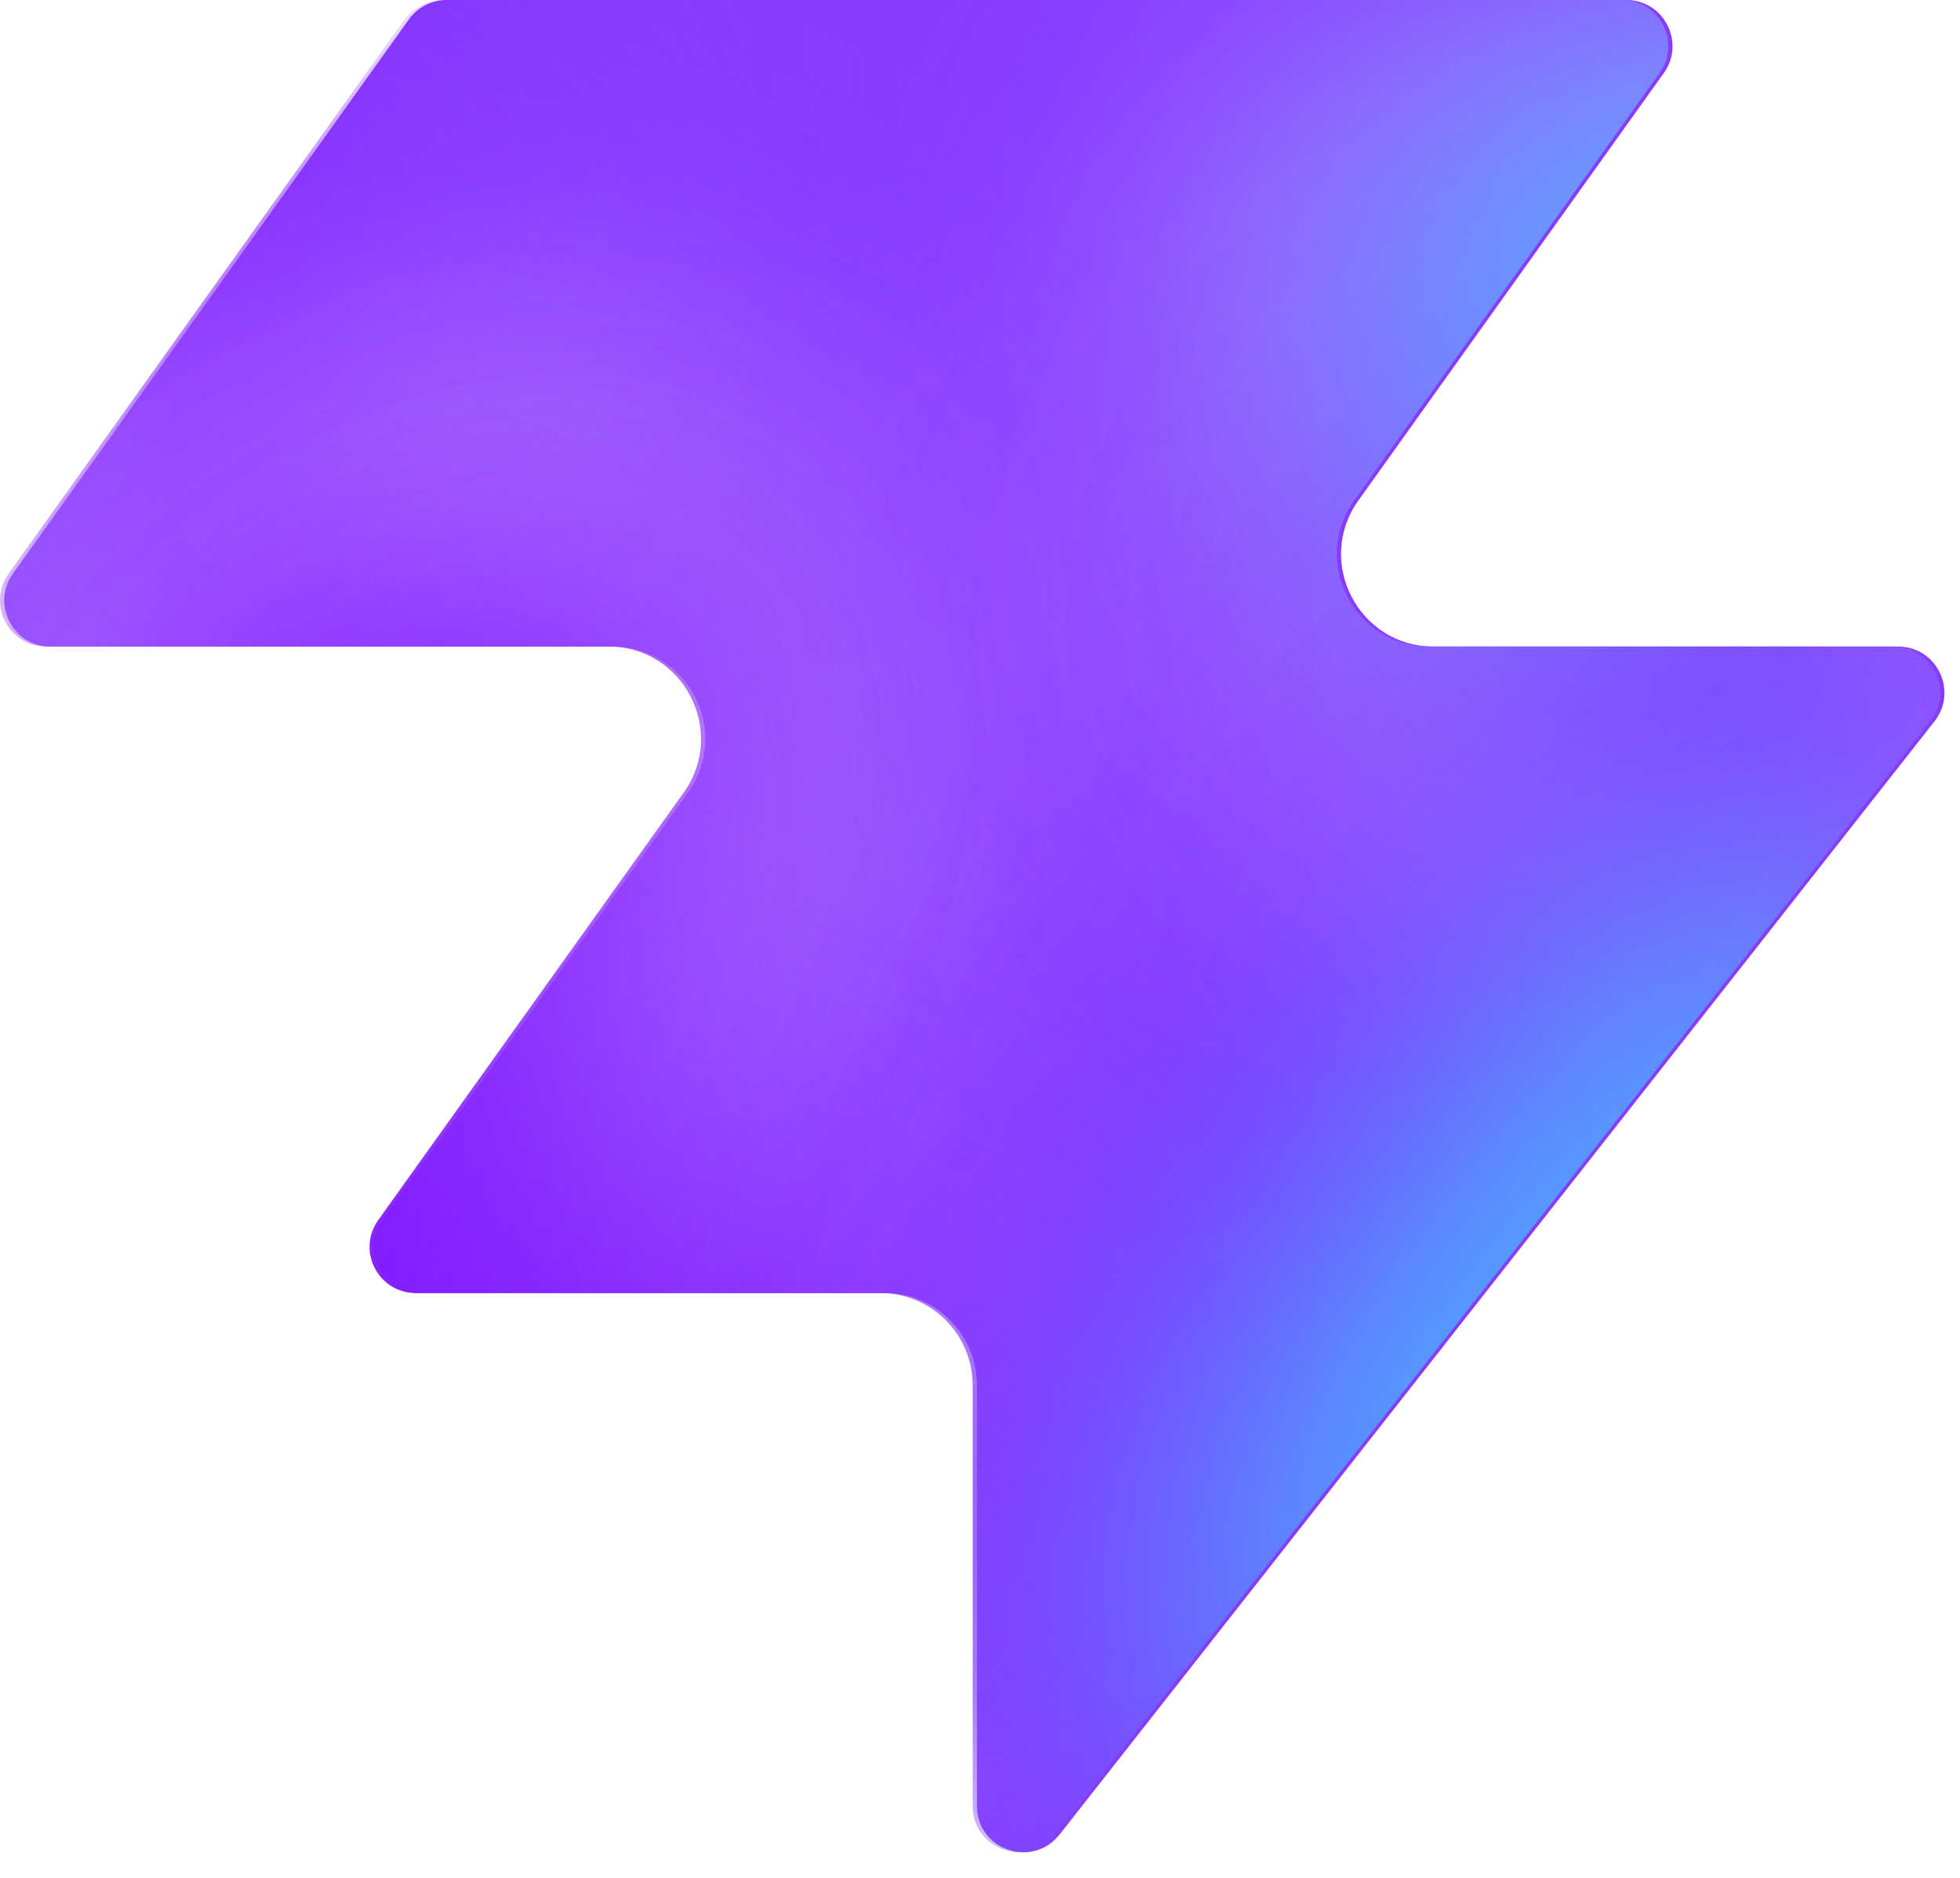
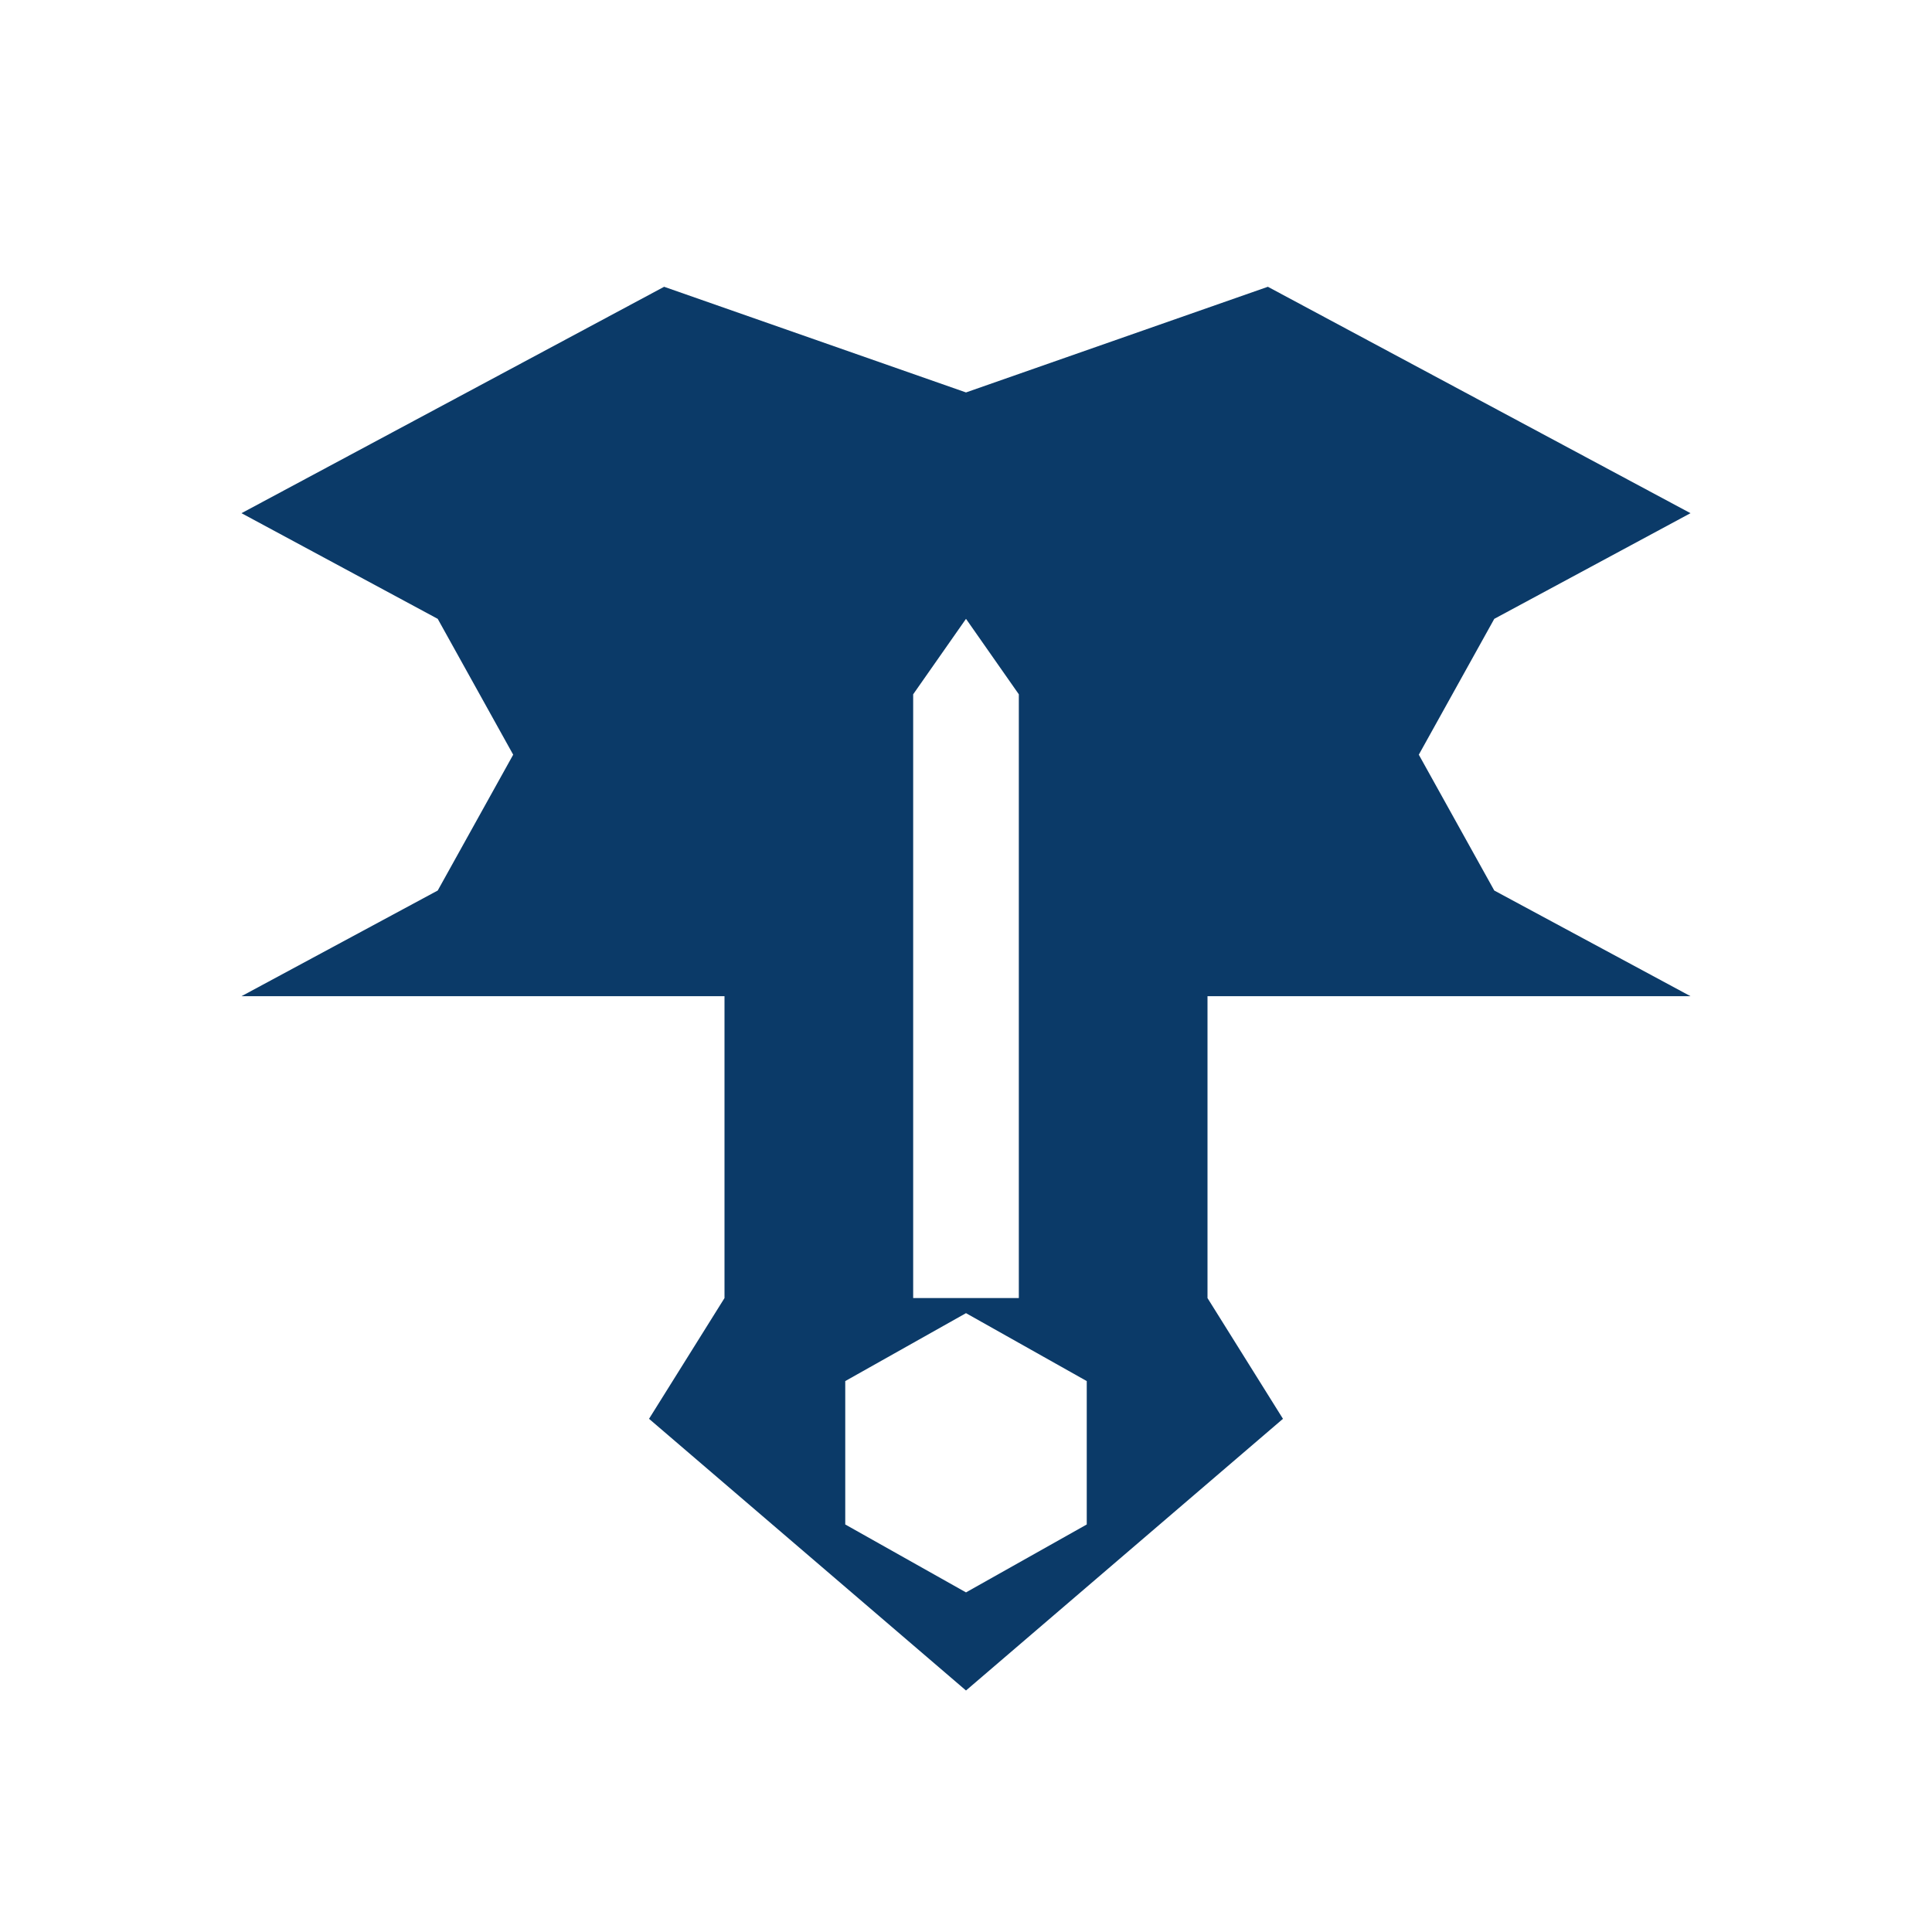
- <svg xmlns="http://www.w3.org/2000/svg" width="48" height="46" fill="none" viewBox="0 0 48 46">
-   <path fill="#863bff" d="M25.946 44.938c-.664.845-2.021.375-2.021-.698V33.937a2.26 2.26 0 0 0-2.262-2.262H10.287c-.92 0-1.456-1.04-.92-1.788l7.48-10.471c1.07-1.497 0-3.578-1.842-3.578H1.237c-.92 0-1.456-1.04-.92-1.788L10.013.474c.214-.297.556-.474.92-.474h28.894c.92 0 1.456 1.04.92 1.788l-7.48 10.471c-1.07 1.498 0 3.579 1.842 3.579h11.377c.943 0 1.473 1.088.89 1.83L25.947 44.94z" style="fill:#863bff;fill:color(display-p3 .525 .23 1);fill-opacity:1" />
-   <mask id="a" width="48" height="46" x="0" y="0" maskUnits="userSpaceOnUse" style="mask-type:alpha">
-     <path fill="#000" d="M25.842 44.938c-.664.844-2.021.375-2.021-.698V33.937a2.26 2.26 0 0 0-2.262-2.262H10.183c-.92 0-1.456-1.04-.92-1.788l7.48-10.471c1.07-1.498 0-3.579-1.842-3.579H1.133c-.92 0-1.456-1.04-.92-1.787L9.91.473c.214-.297.556-.474.92-.474h28.894c.92 0 1.456 1.04.92 1.788l-7.48 10.471c-1.07 1.498 0 3.578 1.842 3.578h11.377c.943 0 1.473 1.088.89 1.832L25.843 44.94z" style="fill:#000;fill-opacity:1" />
-   </mask>
-   <g mask="url(#a)">
-     <g filter="url(#b)">
-       <ellipse cx="5.508" cy="14.704" fill="#ede6ff" rx="5.508" ry="14.704" style="fill:#ede6ff;fill:color(display-p3 .927 .903 1);fill-opacity:1" transform="matrix(.00324 1 1 -.00324 -4.47 31.516)" />
-     </g>
-     <g filter="url(#c)">
-       <ellipse cx="10.399" cy="29.851" fill="#ede6ff" rx="10.399" ry="29.851" style="fill:#ede6ff;fill:color(display-p3 .927 .903 1);fill-opacity:1" transform="matrix(.00324 1 1 -.00324 -39.328 7.883)" />
-     </g>
-     <g filter="url(#d)">
-       <ellipse cx="5.508" cy="30.487" fill="#7e14ff" rx="5.508" ry="30.487" style="fill:#7e14ff;fill:color(display-p3 .492 .077 1);fill-opacity:1" transform="rotate(89.814 -25.913 -14.639)scale(1 -1)" />
-     </g>
-     <g filter="url(#e)">
-       <ellipse cx="5.508" cy="30.599" fill="#7e14ff" rx="5.508" ry="30.599" style="fill:#7e14ff;fill:color(display-p3 .492 .077 1);fill-opacity:1" transform="rotate(89.814 -32.644 -3.334)scale(1 -1)" />
-     </g>
-     <g filter="url(#f)">
-       <ellipse cx="5.508" cy="30.599" fill="#7e14ff" rx="5.508" ry="30.599" style="fill:#7e14ff;fill:color(display-p3 .492 .077 1);fill-opacity:1" transform="matrix(.00324 1 1 -.00324 -34.34 30.47)" />
-     </g>
-     <g filter="url(#g)">
-       <ellipse cx="14.072" cy="22.078" fill="#ede6ff" rx="14.072" ry="22.078" style="fill:#ede6ff;fill:color(display-p3 .927 .903 1);fill-opacity:1" transform="rotate(93.35 24.506 48.493)scale(-1 1)" />
-     </g>
-     <g filter="url(#h)">
-       <ellipse cx="3.47" cy="21.501" fill="#7e14ff" rx="3.47" ry="21.501" style="fill:#7e14ff;fill:color(display-p3 .492 .077 1);fill-opacity:1" transform="rotate(89.009 28.708 47.59)scale(-1 1)" />
-     </g>
-     <g filter="url(#i)">
-       <ellipse cx="3.47" cy="21.501" fill="#7e14ff" rx="3.47" ry="21.501" style="fill:#7e14ff;fill:color(display-p3 .492 .077 1);fill-opacity:1" transform="rotate(89.009 28.708 47.59)scale(-1 1)" />
-     </g>
-     <g filter="url(#j)">
-       <ellipse cx=".387" cy="8.972" fill="#7e14ff" rx="4.407" ry="29.108" style="fill:#7e14ff;fill:color(display-p3 .492 .077 1);fill-opacity:1" transform="rotate(39.51 .387 8.972)" />
-     </g>
-     <g filter="url(#k)">
-       <ellipse cx="47.523" cy="-6.092" fill="#7e14ff" rx="4.407" ry="29.108" style="fill:#7e14ff;fill:color(display-p3 .492 .077 1);fill-opacity:1" transform="rotate(37.892 47.523 -6.092)" />
-     </g>
-     <g filter="url(#l)">
-       <ellipse cx="41.412" cy="6.333" fill="#47bfff" rx="5.971" ry="9.665" style="fill:#47bfff;fill:color(display-p3 .28 .748 1);fill-opacity:1" transform="rotate(37.892 41.412 6.333)" />
-     </g>
-     <g filter="url(#m)">
-       <ellipse cx="-1.879" cy="38.332" fill="#7e14ff" rx="4.407" ry="29.108" style="fill:#7e14ff;fill:color(display-p3 .492 .077 1);fill-opacity:1" transform="rotate(37.892 -1.88 38.332)" />
-     </g>
-     <g filter="url(#n)">
-       <ellipse cx="-1.879" cy="38.332" fill="#7e14ff" rx="4.407" ry="29.108" style="fill:#7e14ff;fill:color(display-p3 .492 .077 1);fill-opacity:1" transform="rotate(37.892 -1.88 38.332)" />
-     </g>
-     <g filter="url(#o)">
-       <ellipse cx="35.651" cy="29.907" fill="#7e14ff" rx="4.407" ry="29.108" style="fill:#7e14ff;fill:color(display-p3 .492 .077 1);fill-opacity:1" transform="rotate(37.892 35.651 29.907)" />
-     </g>
-     <g filter="url(#p)">
-       <ellipse cx="38.418" cy="32.4" fill="#47bfff" rx="5.971" ry="15.297" style="fill:#47bfff;fill:color(display-p3 .28 .748 1);fill-opacity:1" transform="rotate(37.892 38.418 32.4)" />
-     </g>
-   </g>
-   <defs>
-     <filter id="b" width="60.045" height="41.654" x="-19.77" y="16.149" color-interpolation-filters="sRGB" filterUnits="userSpaceOnUse">
-       <feFlood flood-opacity="0" result="BackgroundImageFix" />
-       <feBlend in="SourceGraphic" in2="BackgroundImageFix" result="shape" />
-       <feGaussianBlur result="effect1_foregroundBlur_2002_17158" stdDeviation="7.659" />
-     </filter>
-     <filter id="c" width="90.34" height="51.437" x="-54.613" y="-7.533" color-interpolation-filters="sRGB" filterUnits="userSpaceOnUse">
-       <feFlood flood-opacity="0" result="BackgroundImageFix" />
-       <feBlend in="SourceGraphic" in2="BackgroundImageFix" result="shape" />
-       <feGaussianBlur result="effect1_foregroundBlur_2002_17158" stdDeviation="7.659" />
-     </filter>
-     <filter id="d" width="79.355" height="29.4" x="-49.64" y="2.03" color-interpolation-filters="sRGB" filterUnits="userSpaceOnUse">
-       <feFlood flood-opacity="0" result="BackgroundImageFix" />
-       <feBlend in="SourceGraphic" in2="BackgroundImageFix" result="shape" />
-       <feGaussianBlur result="effect1_foregroundBlur_2002_17158" stdDeviation="4.596" />
-     </filter>
-     <filter id="e" width="79.579" height="29.4" x="-45.045" y="20.029" color-interpolation-filters="sRGB" filterUnits="userSpaceOnUse">
-       <feFlood flood-opacity="0" result="BackgroundImageFix" />
-       <feBlend in="SourceGraphic" in2="BackgroundImageFix" result="shape" />
-       <feGaussianBlur result="effect1_foregroundBlur_2002_17158" stdDeviation="4.596" />
-     </filter>
-     <filter id="f" width="79.579" height="29.4" x="-43.513" y="21.178" color-interpolation-filters="sRGB" filterUnits="userSpaceOnUse">
-       <feFlood flood-opacity="0" result="BackgroundImageFix" />
-       <feBlend in="SourceGraphic" in2="BackgroundImageFix" result="shape" />
-       <feGaussianBlur result="effect1_foregroundBlur_2002_17158" stdDeviation="4.596" />
-     </filter>
-     <filter id="g" width="74.749" height="58.852" x="15.756" y="-17.901" color-interpolation-filters="sRGB" filterUnits="userSpaceOnUse">
-       <feFlood flood-opacity="0" result="BackgroundImageFix" />
-       <feBlend in="SourceGraphic" in2="BackgroundImageFix" result="shape" />
-       <feGaussianBlur result="effect1_foregroundBlur_2002_17158" stdDeviation="7.659" />
-     </filter>
-     <filter id="h" width="61.377" height="25.362" x="23.548" y="2.284" color-interpolation-filters="sRGB" filterUnits="userSpaceOnUse">
-       <feFlood flood-opacity="0" result="BackgroundImageFix" />
-       <feBlend in="SourceGraphic" in2="BackgroundImageFix" result="shape" />
-       <feGaussianBlur result="effect1_foregroundBlur_2002_17158" stdDeviation="4.596" />
-     </filter>
-     <filter id="i" width="61.377" height="25.362" x="23.548" y="2.284" color-interpolation-filters="sRGB" filterUnits="userSpaceOnUse">
-       <feFlood flood-opacity="0" result="BackgroundImageFix" />
-       <feBlend in="SourceGraphic" in2="BackgroundImageFix" result="shape" />
-       <feGaussianBlur result="effect1_foregroundBlur_2002_17158" stdDeviation="4.596" />
-     </filter>
-     <filter id="j" width="56.045" height="63.649" x="-27.636" y="-22.853" color-interpolation-filters="sRGB" filterUnits="userSpaceOnUse">
-       <feFlood flood-opacity="0" result="BackgroundImageFix" />
-       <feBlend in="SourceGraphic" in2="BackgroundImageFix" result="shape" />
-       <feGaussianBlur result="effect1_foregroundBlur_2002_17158" stdDeviation="4.596" />
-     </filter>
-     <filter id="k" width="54.814" height="64.646" x="20.116" y="-38.415" color-interpolation-filters="sRGB" filterUnits="userSpaceOnUse">
-       <feFlood flood-opacity="0" result="BackgroundImageFix" />
-       <feBlend in="SourceGraphic" in2="BackgroundImageFix" result="shape" />
-       <feGaussianBlur result="effect1_foregroundBlur_2002_17158" stdDeviation="4.596" />
-     </filter>
-     <filter id="l" width="33.541" height="35.313" x="24.641" y="-11.323" color-interpolation-filters="sRGB" filterUnits="userSpaceOnUse">
-       <feFlood flood-opacity="0" result="BackgroundImageFix" />
-       <feBlend in="SourceGraphic" in2="BackgroundImageFix" result="shape" />
-       <feGaussianBlur result="effect1_foregroundBlur_2002_17158" stdDeviation="4.596" />
-     </filter>
-     <filter id="m" width="54.814" height="64.646" x="-29.286" y="6.009" color-interpolation-filters="sRGB" filterUnits="userSpaceOnUse">
-       <feFlood flood-opacity="0" result="BackgroundImageFix" />
-       <feBlend in="SourceGraphic" in2="BackgroundImageFix" result="shape" />
-       <feGaussianBlur result="effect1_foregroundBlur_2002_17158" stdDeviation="4.596" />
-     </filter>
-     <filter id="n" width="54.814" height="64.646" x="-29.286" y="6.009" color-interpolation-filters="sRGB" filterUnits="userSpaceOnUse">
-       <feFlood flood-opacity="0" result="BackgroundImageFix" />
-       <feBlend in="SourceGraphic" in2="BackgroundImageFix" result="shape" />
-       <feGaussianBlur result="effect1_foregroundBlur_2002_17158" stdDeviation="4.596" />
-     </filter>
-     <filter id="o" width="54.814" height="64.646" x="8.244" y="-2.416" color-interpolation-filters="sRGB" filterUnits="userSpaceOnUse">
-       <feFlood flood-opacity="0" result="BackgroundImageFix" />
-       <feBlend in="SourceGraphic" in2="BackgroundImageFix" result="shape" />
-       <feGaussianBlur result="effect1_foregroundBlur_2002_17158" stdDeviation="4.596" />
-     </filter>
-     <filter id="p" width="39.409" height="43.623" x="18.713" y="10.588" color-interpolation-filters="sRGB" filterUnits="userSpaceOnUse">
-       <feFlood flood-opacity="0" result="BackgroundImageFix" />
-       <feBlend in="SourceGraphic" in2="BackgroundImageFix" result="shape" />
-       <feGaussianBlur result="effect1_foregroundBlur_2002_17158" stdDeviation="4.596" />
-     </filter>
-   </defs>
+ <svg xmlns="http://www.w3.org/2000/svg" viewBox="0 0 512 512" fill="none">
+   <path fill="#0B3A68" fill-rule="evenodd" clip-rule="evenodd" d="M 256 104 L 336 76 L 448 136 L 396 164 L 376 200 L 396 236 L 448 264 L 320 264 L 320 344 L 340 376 L 256 448 L 172 376 L 192 344 L 192 264 L 64 264 L 116 236 L 136 200 L 116 164 L 64 136 L 176 76 Z M 242 184 L 256 164 L 270 184 L 270 344 L 242 344 Z M 256 348 L 288 366 L 288 404 L 256 422 L 224 404 L 224 366 Z" />
</svg>
